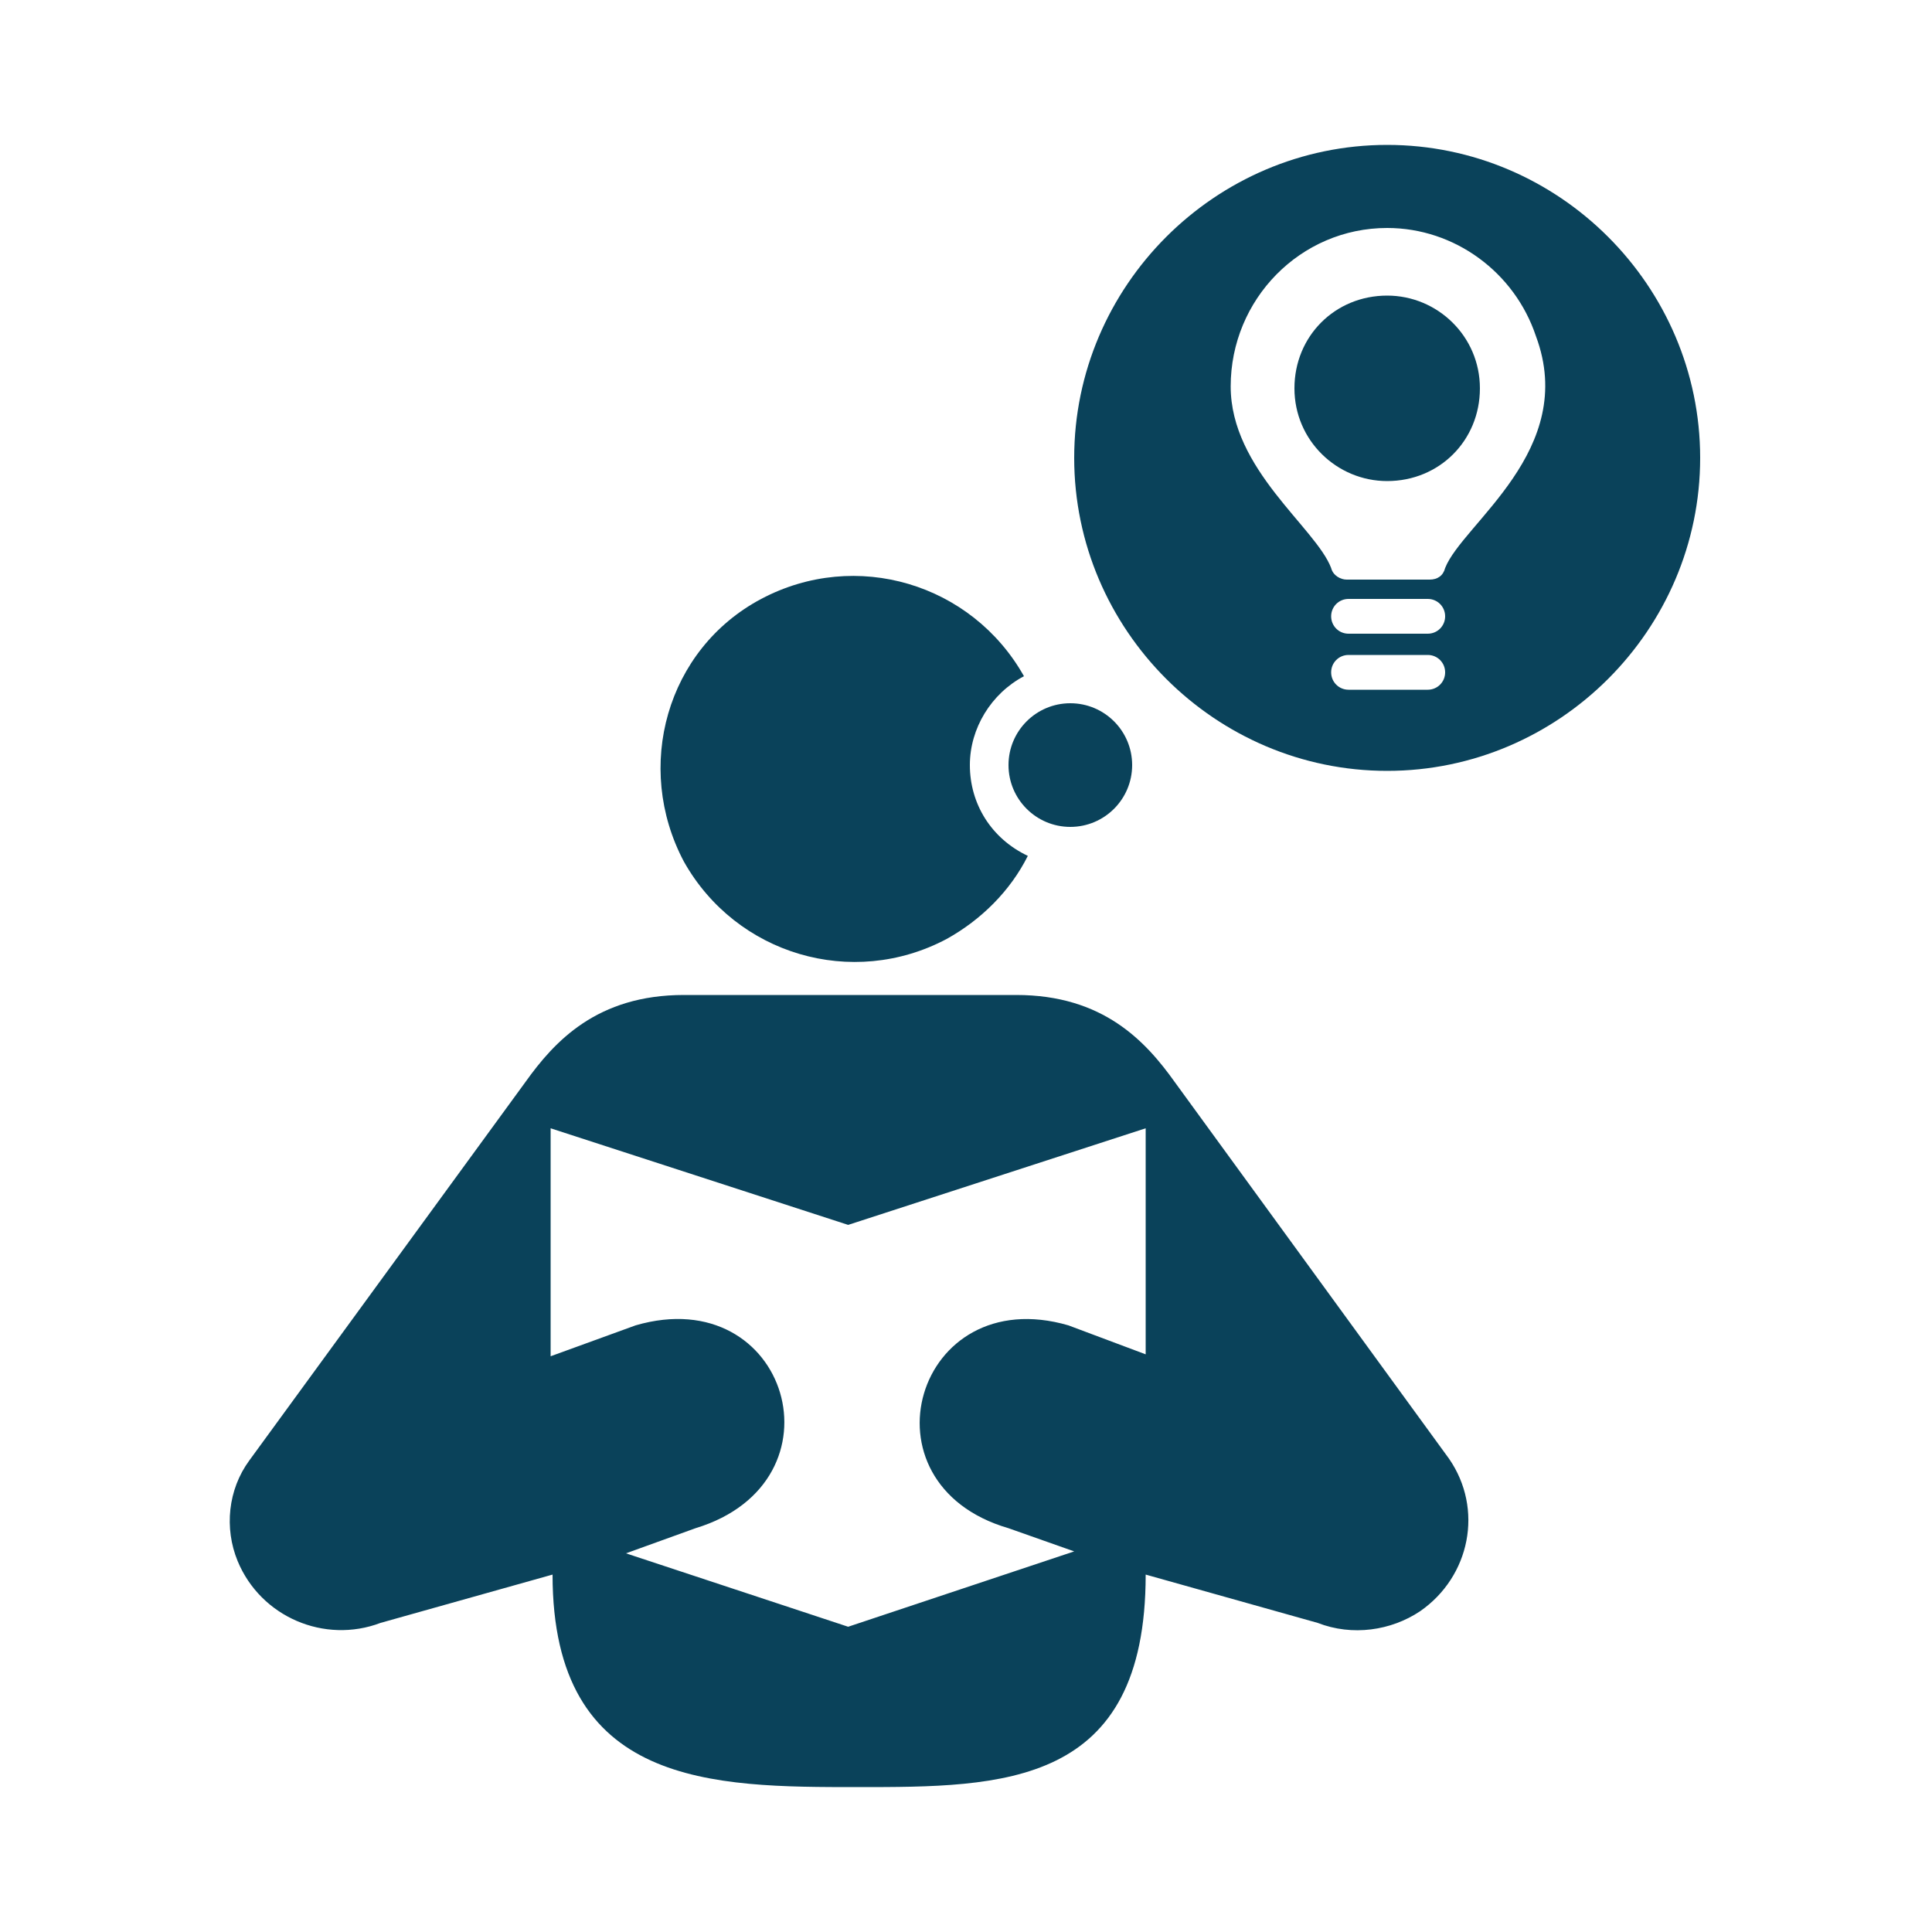
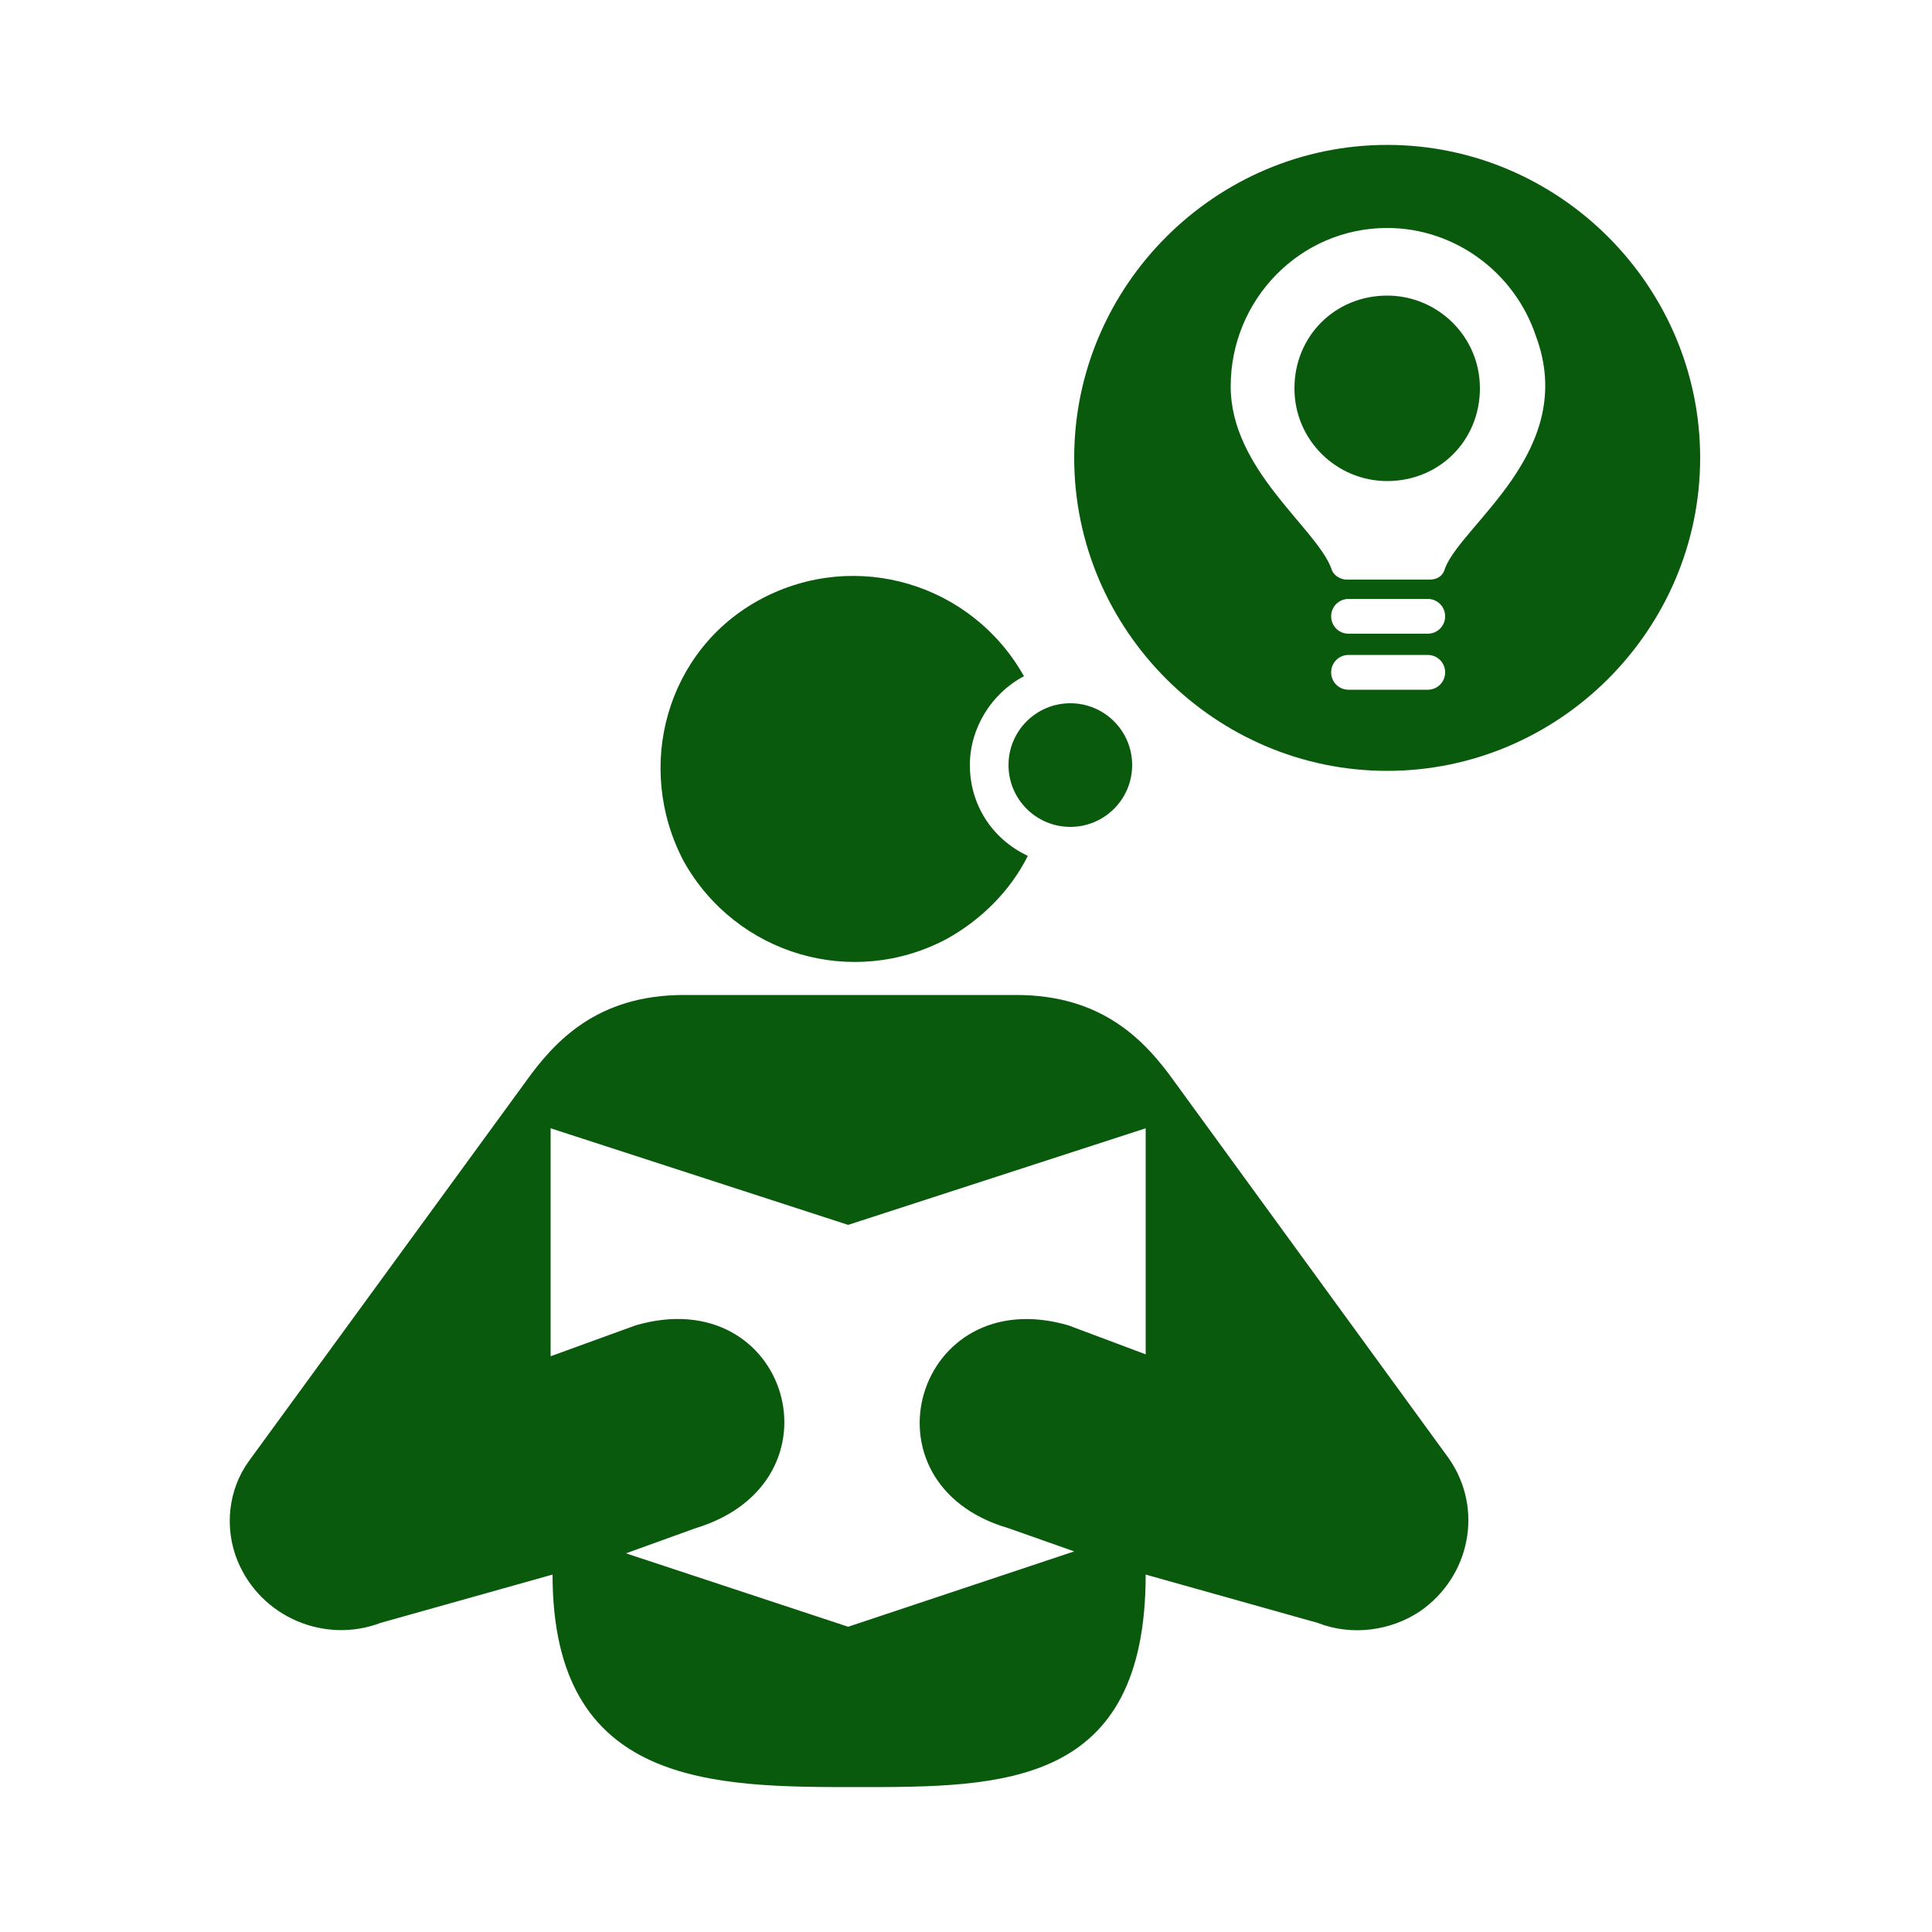
<svg xmlns="http://www.w3.org/2000/svg" height="100px" width="100px" fill="#1A1A1A" version="1.1" x="0px" y="0px" viewBox="0 0 100 100" style="enable-background:new 0 0 100 100;" xml:space="preserve" id="svg22">
  <defs id="defs26" />
  <style type="text/css" id="style2">
	.st0{fill:none;}
</style>
-   <path d="M28.6,81.5L28.6,81.5L19.7,84c-2.9,1.1-6.2-0.3-7.4-3.2c-0.7-1.7-0.5-3.7,0.6-5.2L27.2,56c1.5-2.1,3.7-4.5,8.2-4.5h17.2  c4.5,0,6.7,2.4,8.2,4.5L75,75.5c1.8,2.6,1.1,6.1-1.5,7.9c-1.5,1-3.5,1.3-5.3,0.6l-8.9-2.5l0,0c0,11-7.4,11-14.9,11l0,0  C36.9,92.5,28.6,92.5,28.6,81.5z M43.9,84.2L43.9,84.2l11.7-3.9l-3.4-1.2c-7.9-2.3-4.8-12.8,3.1-10.5l4,1.5V58.4l-15.4,5l-15.4-5  v11.8l4.4-1.6c7.9-2.3,11,8.1,3.1,10.5l-3.6,1.3L43.9,84.2z" id="path6" style="fill:#0a425a;fill-opacity:1" />
+   <path d="M28.6,81.5L28.6,81.5L19.7,84c-2.9,1.1-6.2-0.3-7.4-3.2c-0.7-1.7-0.5-3.7,0.6-5.2L27.2,56c1.5-2.1,3.7-4.5,8.2-4.5h17.2  c4.5,0,6.7,2.4,8.2,4.5L75,75.5c1.8,2.6,1.1,6.1-1.5,7.9c-1.5,1-3.5,1.3-5.3,0.6l-8.9-2.5l0,0c0,11-7.4,11-14.9,11l0,0  C36.9,92.5,28.6,92.5,28.6,81.5z M43.9,84.2L43.9,84.2l11.7-3.9l-3.4-1.2c-7.9-2.3-4.8-12.8,3.1-10.5l4,1.5V58.4l-15.4,5l-15.4-5  v11.8l4.4-1.6c7.9-2.3,11,8.1,3.1,10.5l-3.6,1.3L43.9,84.2z" id="path6" style="fill:#0a5a0e;fill-opacity:1" />
  <path d="M25.7,38.8" id="path8" />
-   <circle cx="55.4" cy="39.6" r="3.2" id="circle10" style="fill:#0a425a;fill-opacity:1" />
-   <path d="M50.2,39.6c0-1.9,1.1-3.7,2.8-4.6c-2.7-4.8-8.7-6.6-13.6-4s-6.6,8.7-4,13.6c2.7,4.8,8.7,6.6,13.6,4c1.8-1,3.3-2.5,4.2-4.3  C51.3,43.4,50.2,41.6,50.2,39.6z" id="path12" style="fill:#0a425a;fill-opacity:1" />
-   <path d="M71.8,15.3c-2.7,0-4.8,2.1-4.8,4.8c0,2.7,2.2,4.8,4.8,4.8c2.7,0,4.8-2.1,4.8-4.8C76.6,17.4,74.4,15.3,71.8,15.3z" id="path14" style="fill:#0a425a;fill-opacity:1" />
+   <circle cx="55.4" cy="39.6" r="3.2" id="circle10" style="fill:#0a5a0e;fill-opacity:1" />
+   <path d="M50.2,39.6c0-1.9,1.1-3.7,2.8-4.6c-2.7-4.8-8.7-6.6-13.6-4s-6.6,8.7-4,13.6c2.7,4.8,8.7,6.6,13.6,4c1.8-1,3.3-2.5,4.2-4.3  C51.3,43.4,50.2,41.6,50.2,39.6z" id="path12" style="fill:#0a5a0e;fill-opacity:1" />
+   <path d="M71.8,15.3c-2.7,0-4.8,2.1-4.8,4.8c0,2.7,2.2,4.8,4.8,4.8c2.7,0,4.8-2.1,4.8-4.8C76.6,17.4,74.4,15.3,71.8,15.3z" id="path14" style="fill:#0a5a0e;fill-opacity:1" />
  <path style="fill:none;fill-opacity:1" id="path16" d="m 71.8,11.8 c -4.5,0 -8.1,3.7 -8.1,8.2 0,4.3 4.4,7.3 5.2,9.4 0.1,0.4 0.5,0.6 0.8,0.6 H 74 c 0.4,0 0.7,-0.2 0.8,-0.6 0.9,-2.3 6.9,-6.1 4.7,-12 -1.1,-3.3 -4.2,-5.6 -7.7,-5.6 z" class="st0" />
-   <path style="fill:#0a425a;fill-opacity:1" id="path18" d="m 71.8,7.5 c -8.9,0 -16.2,7.3 -16.2,16.2 0,8.9 7.3,16.2 16.2,16.2 C 80.7,39.9 88,32.6 88,23.7 88,14.8 80.7,7.5 71.8,7.5 Z m 2.1,28.2 h -4.1 c -0.5,0 -0.9,-0.4 -0.9,-0.9 0,-0.5 0.4,-0.9 0.9,-0.9 h 4.1 c 0.5,0 0.9,0.4 0.9,0.9 0,0.5 -0.4,0.9 -0.9,0.9 z m 0,-2.9 h -4.1 c -0.5,0 -0.9,-0.4 -0.9,-0.9 0,-0.5 0.4,-0.9 0.9,-0.9 h 4.1 c 0.5,0 0.9,0.4 0.9,0.9 0,0.5 -0.4,0.9 -0.9,0.9 z m 0.9,-3.4 C 74.7,29.8 74.4,30 74,30 H 69.7 C 69.4,30 69,29.8 68.9,29.4 68.1,27.3 63.7,24.3 63.7,20 c 0,-4.5 3.6,-8.2 8.1,-8.2 3.5,0 6.6,2.3 7.7,5.6 2.2,5.9 -3.8,9.7 -4.7,12 z" />
+   <path style="fill:#0a5a0e;fill-opacity:1" id="path18" d="m 71.8,7.5 c -8.9,0 -16.2,7.3 -16.2,16.2 0,8.9 7.3,16.2 16.2,16.2 C 80.7,39.9 88,32.6 88,23.7 88,14.8 80.7,7.5 71.8,7.5 Z m 2.1,28.2 h -4.1 c -0.5,0 -0.9,-0.4 -0.9,-0.9 0,-0.5 0.4,-0.9 0.9,-0.9 h 4.1 c 0.5,0 0.9,0.4 0.9,0.9 0,0.5 -0.4,0.9 -0.9,0.9 z m 0,-2.9 h -4.1 c -0.5,0 -0.9,-0.4 -0.9,-0.9 0,-0.5 0.4,-0.9 0.9,-0.9 h 4.1 c 0.5,0 0.9,0.4 0.9,0.9 0,0.5 -0.4,0.9 -0.9,0.9 z m 0.9,-3.4 C 74.7,29.8 74.4,30 74,30 H 69.7 C 69.4,30 69,29.8 68.9,29.4 68.1,27.3 63.7,24.3 63.7,20 c 0,-4.5 3.6,-8.2 8.1,-8.2 3.5,0 6.6,2.3 7.7,5.6 2.2,5.9 -3.8,9.7 -4.7,12 z" />
</svg>
